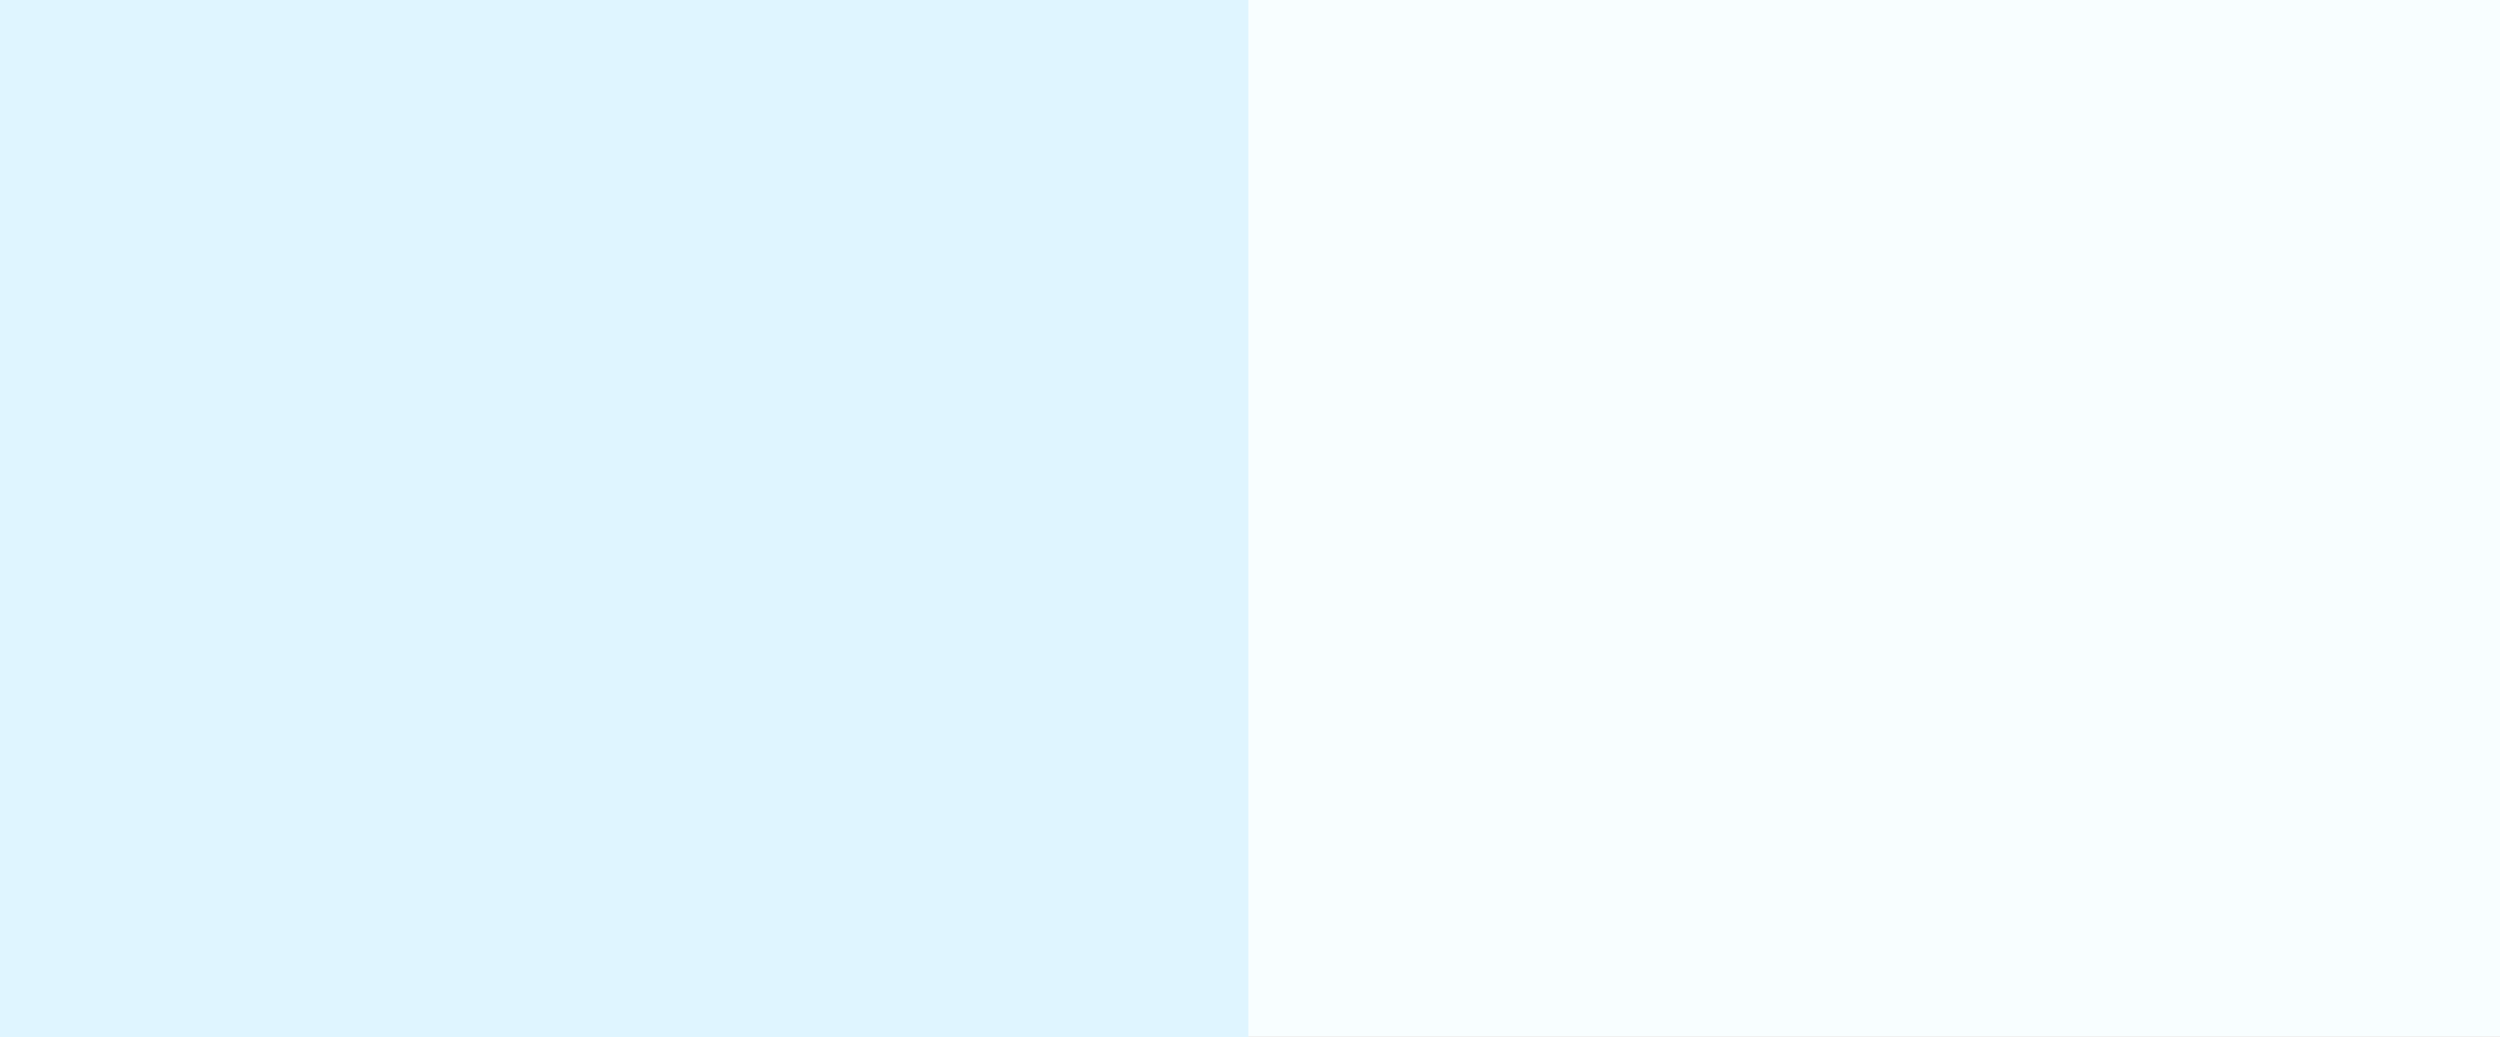
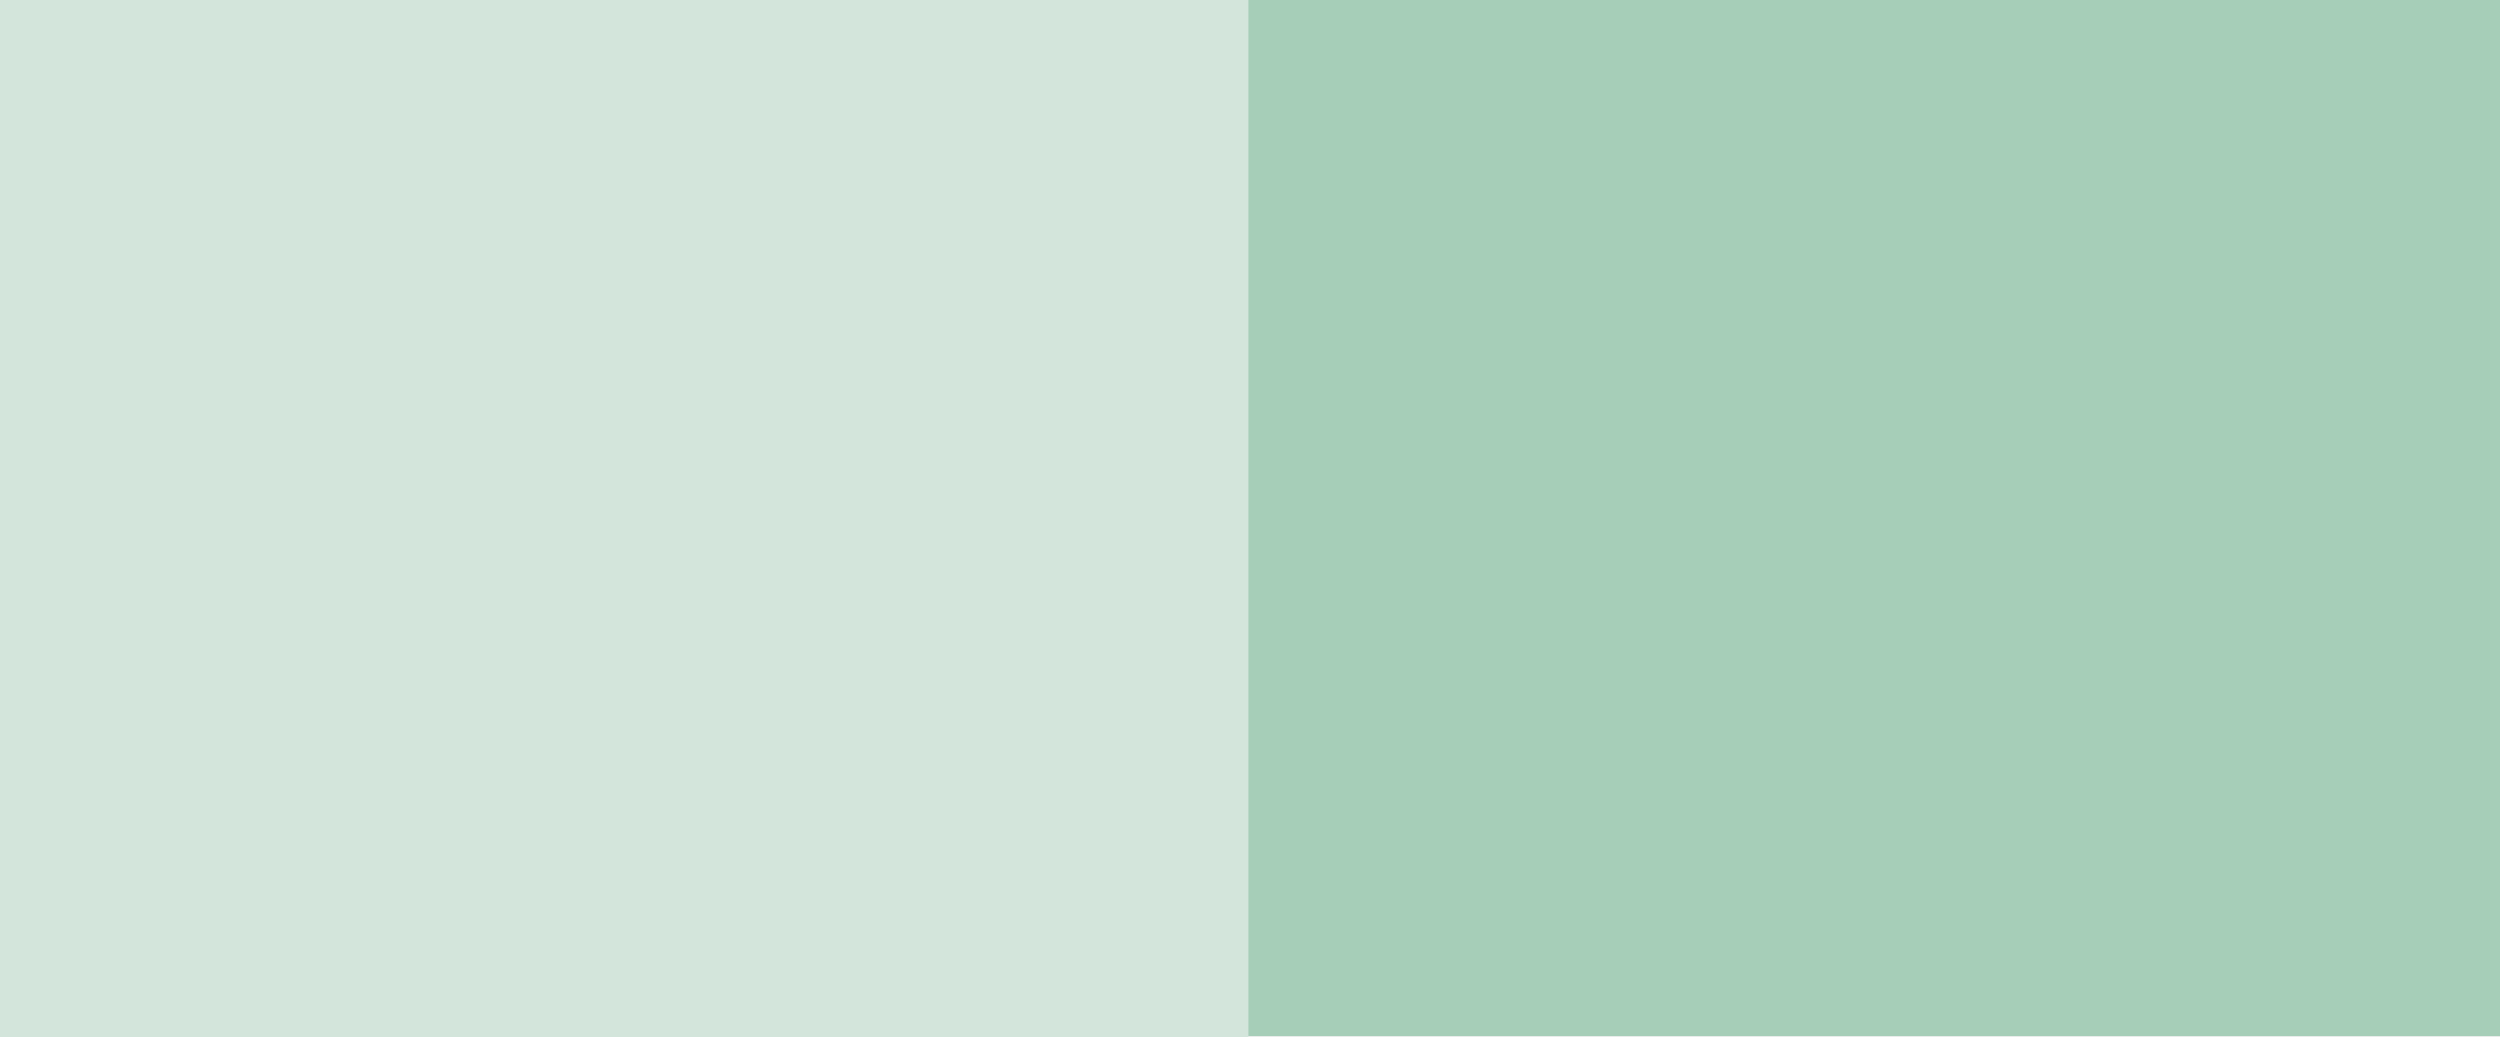
<svg xmlns="http://www.w3.org/2000/svg" version="1.1" id="Layer_1" x="0px" y="0px" width="82px" height="34px" viewBox="0 0 82 34" enable-background="new 0 0 82 34" xml:space="preserve">
  <rect x="-28.719" y="6.219" fill="#FFFFFF" width="2" height="2" />
  <rect x="-23.016" y="-0.203" fill="#FFFFFF" width="2" height="2" />
  <rect x="-23.016" y="31.8" fill="#FFFFFF" width="2" height="2" />
-   <rect x="40.948" y="-84.641" fill="#C4E8FF" width="36.247" height="42.266" />
+   <rect x="40.948" y="-84.641" fill="#C4E8FF" width="36.248" height="42.266" />
  <polygon fill="#DFF5FF" points="113.958,3.778 113.958,4.968 150.703,4.968 150.703,27.357 113.958,27.357 113.958,28.549   151.895,28.549 151.895,28.167 151.895,27.357 151.895,4.968 151.895,4.105 151.895,3.778 " />
  <polygon fill="#DFF5FF" points="116.396,4.891 116.396,5.975 149.838,5.975 149.838,26.352 116.396,26.352 116.396,27.436   150.922,27.436 150.922,27.088 150.922,26.352 150.922,5.975 150.922,5.189 150.922,4.891 " />
  <g>
-     <rect x="40.938" y="54.146" fill="#FFFFFF" width="10.341" height="46.193" />
-     <rect x="56.878" y="54.146" fill="#FFFFFF" width="10.345" height="46.193" />
-     <rect x="72.822" y="54.146" fill="#FFFFFF" width="10.342" height="46.193" />
+     <rect x="40.938" y="54.146" fill="#FFFFFF" width="10.341" height="46.191" />
+     <rect x="56.878" y="54.146" fill="#FFFFFF" width="10.345" height="46.191" />
+     <rect x="72.822" y="54.146" fill="#FFFFFF" width="10.342" height="46.191" />
  </g>
  <g>
-     <rect x="45.167" y="66.814" fill="#F8FDFF" width="8.164" height="46.192" />
-     <rect x="57.75" y="66.814" fill="#F8FDFF" width="8.164" height="46.192" />
-     <rect x="70.334" y="66.814" fill="#F8FDFF" width="8.164" height="46.192" />
+     <rect x="45.167" y="66.814" fill="#F8FDFF" width="8.164" height="46.19" />
+     <rect x="57.75" y="66.814" fill="#F8FDFF" width="8.164" height="46.19" />
+     <rect x="70.334" y="66.814" fill="#F8FDFF" width="8.164" height="46.19" />
  </g>
-   <polygon fill="#F8FDFF" points="99.911,106.615 124.82,81.707 99.912,56.799 105.922,50.789 136.843,81.707 105.922,112.628 " />
+   <polygon fill="#F8FDFF" points="99.911,106.615 124.82,81.707 99.912,56.799 105.922,50.789 136.844,81.707 105.922,112.628 " />
  <polygon fill="#F8FDFF" points="117.244,106.615 142.154,81.707 117.244,56.799 123.255,50.789 154.176,81.707 123.255,112.628 " />
  <rect x="40.948" y="-84.641" fill="#A4D8F9" width="31.015" height="41.392" />
  <rect x="40.948" y="-84.641" fill="#DFF5FF" width="24.977" height="39.374" />
  <g>
    <path fill="#FFFFFF" d="M112.125-9.979v4.291h-6.438V0.75h-4.291v-6.438h-6.438v-4.291h6.438v-6.438h4.291v6.438H112.125z" />
  </g>
-   <rect x="34.824" y="-0.016" fill="#F8FEFF" width="52.682" height="34" />
+   <rect x="34.824" y="-0.016" fill="#A6CEB8" width="52.682" height="34" />
  <rect x="-6.51" y="-46.016" fill="#F0FBFF" width="88.517" height="34" />
  <rect x="95.746" y="-6.035" fill="#DFF5FF" width="2.756" height="46.195" />
-   <rect x="-14.458" y="-4.383" fill="#DFF5FF" width="55.406" height="42.738" />
+   <rect x="-14.458" y="-4.383" fill="#D3E5DB" width="55.406" height="42.738" />
+   <rect x="161.5" y="-64.5" fill="#A6CEB8" width="523" height="101" />
+   <rect x="161.5" y="37.5" fill="#D3E5DB" width="523" height="101" />
</svg>
